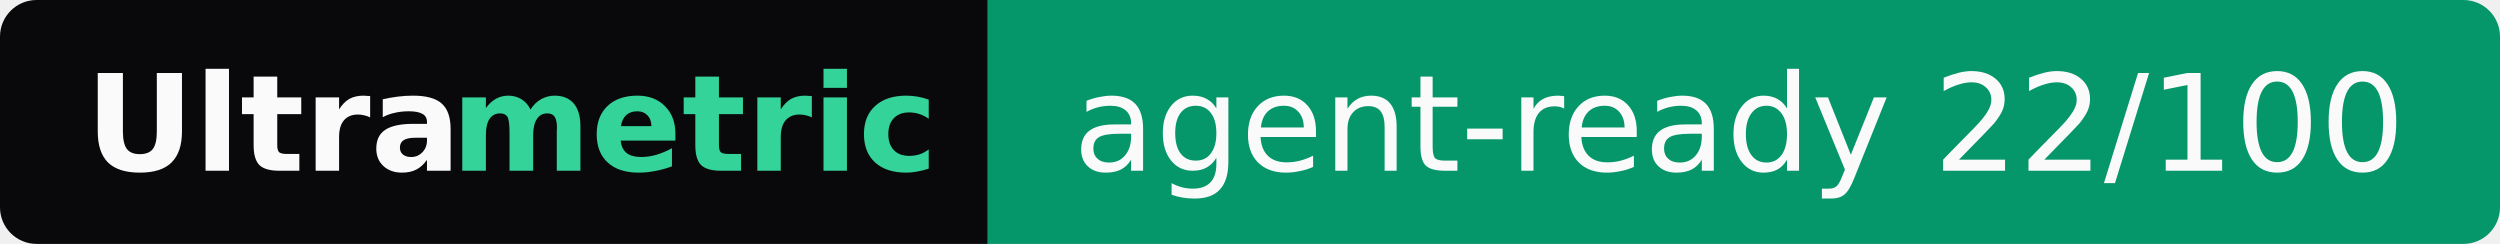
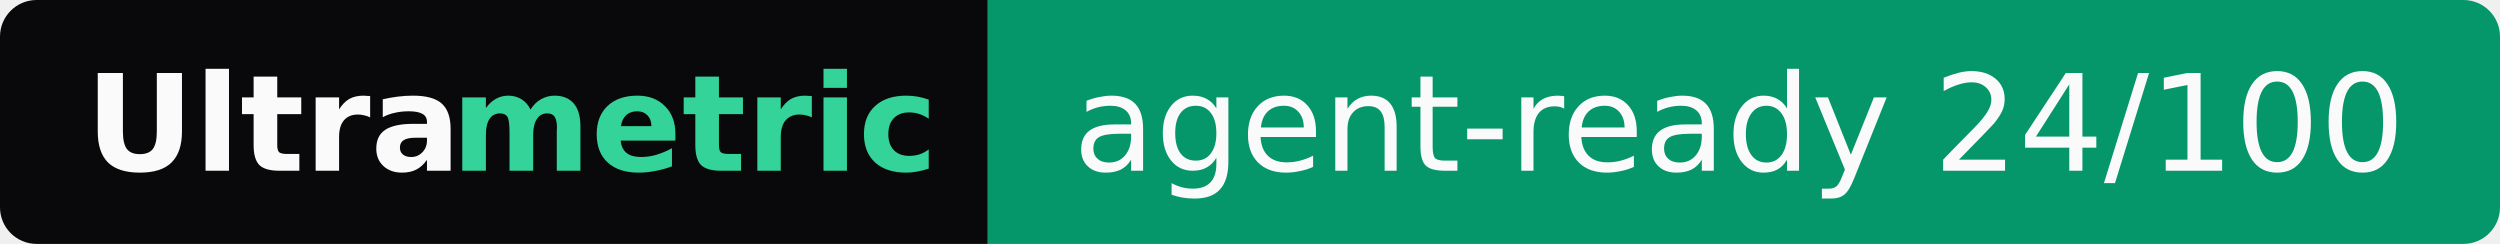
- <svg xmlns="http://www.w3.org/2000/svg" width="205" height="20" role="img" aria-label="Ultrametric: agent-ready 22/100">
+ <svg xmlns="http://www.w3.org/2000/svg" width="205" height="20" role="img" aria-label="Ultrametric: agent-ready 24/100">
  <clipPath id="r">
    <rect width="205" height="20" rx="3" fill="#fff" />
  </clipPath>
  <g clip-path="url(#r)">
    <rect width="81" height="20" fill="#09090b" />
    <rect x="81" width="124" height="20" fill="#059669" />
  </g>
  <g font-family="Verdana,Geneva,DejaVu Sans,sans-serif" font-size="11">
    <text x="7" y="14" textLength="30" font-weight="bold" fill="#fafafa">Ultra</text>
    <text x="37" y="14" textLength="37" font-weight="bold" fill="#34d399">metric</text>
-     <text x="88" y="14" textLength="110" fill="#fafafa">agent-ready 22/100</text>
+     <text x="88" y="14" textLength="110" fill="#fafafa">agent-ready 24/100</text>
  </g>
</svg>
